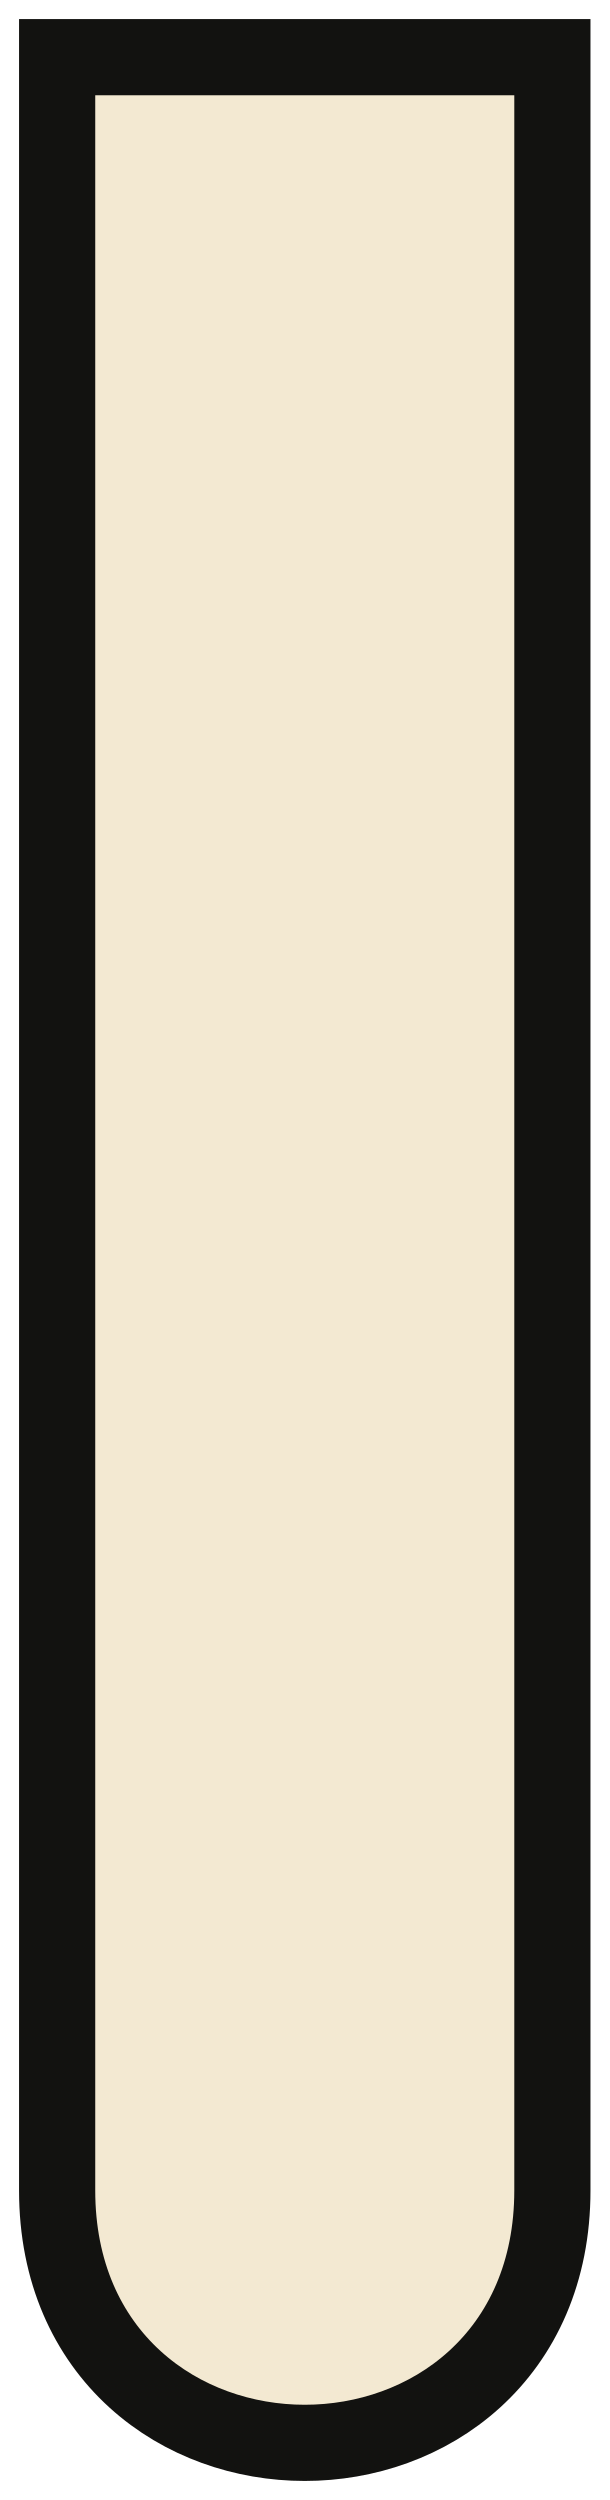
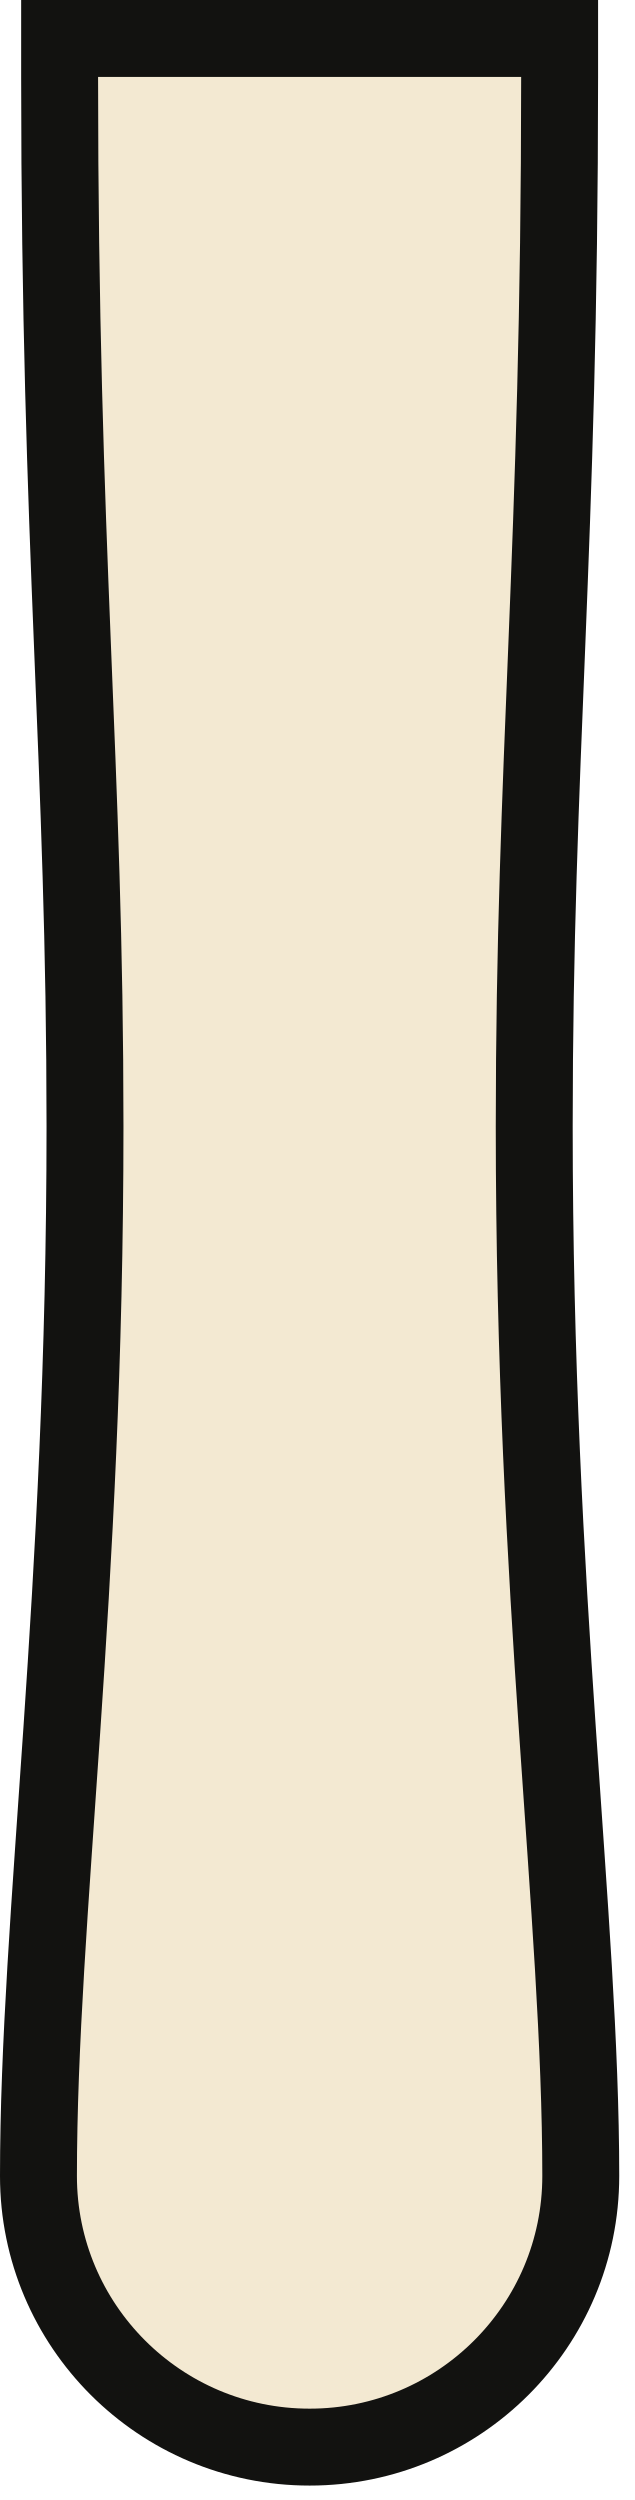
- <svg xmlns="http://www.w3.org/2000/svg" width="32" height="131.25" viewBox="237.5 518.9 32 131.25" fill="none">
-   <path d="M266.5 521.9V633.9C266.5 638.177 264.914 641.539 262.408 643.817C259.936 646.064 256.688 647.15 253.5 647.15C250.312 647.15 247.064 646.064 244.592 643.817C242.086 641.539 240.5 638.177 240.5 633.9V521.9H266.5Z" fill="#F3E9D2" stroke="#121210" stroke-width="4" />
+ <svg xmlns="http://www.w3.org/2000/svg" width="33" height="130" viewBox="0 0 33 130" fill="none">
+   <path d="M29.1 2V4.01C29.1 16.33 28.769 25.229 28.439 33.423C28.108 41.615 27.78 49.077 27.78 58.58C27.78 70.793 28.381 81.056 28.985 89.948C29.587 98.809 30.2 106.408 30.2 113.15C30.2 120.935 23.884 127.25 16.1 127.25C8.315 127.25 2 120.935 2 113.15C2 106.408 2.613 98.809 3.215 89.948C3.819 81.056 4.42 70.793 4.42 58.58C4.42 49.077 4.092 41.615 3.762 33.423C3.431 25.229 3.1 16.33 3.1 4.01V2H29.1Z" fill="#F3E9D2" stroke="#121210" stroke-width="4" />
</svg>
